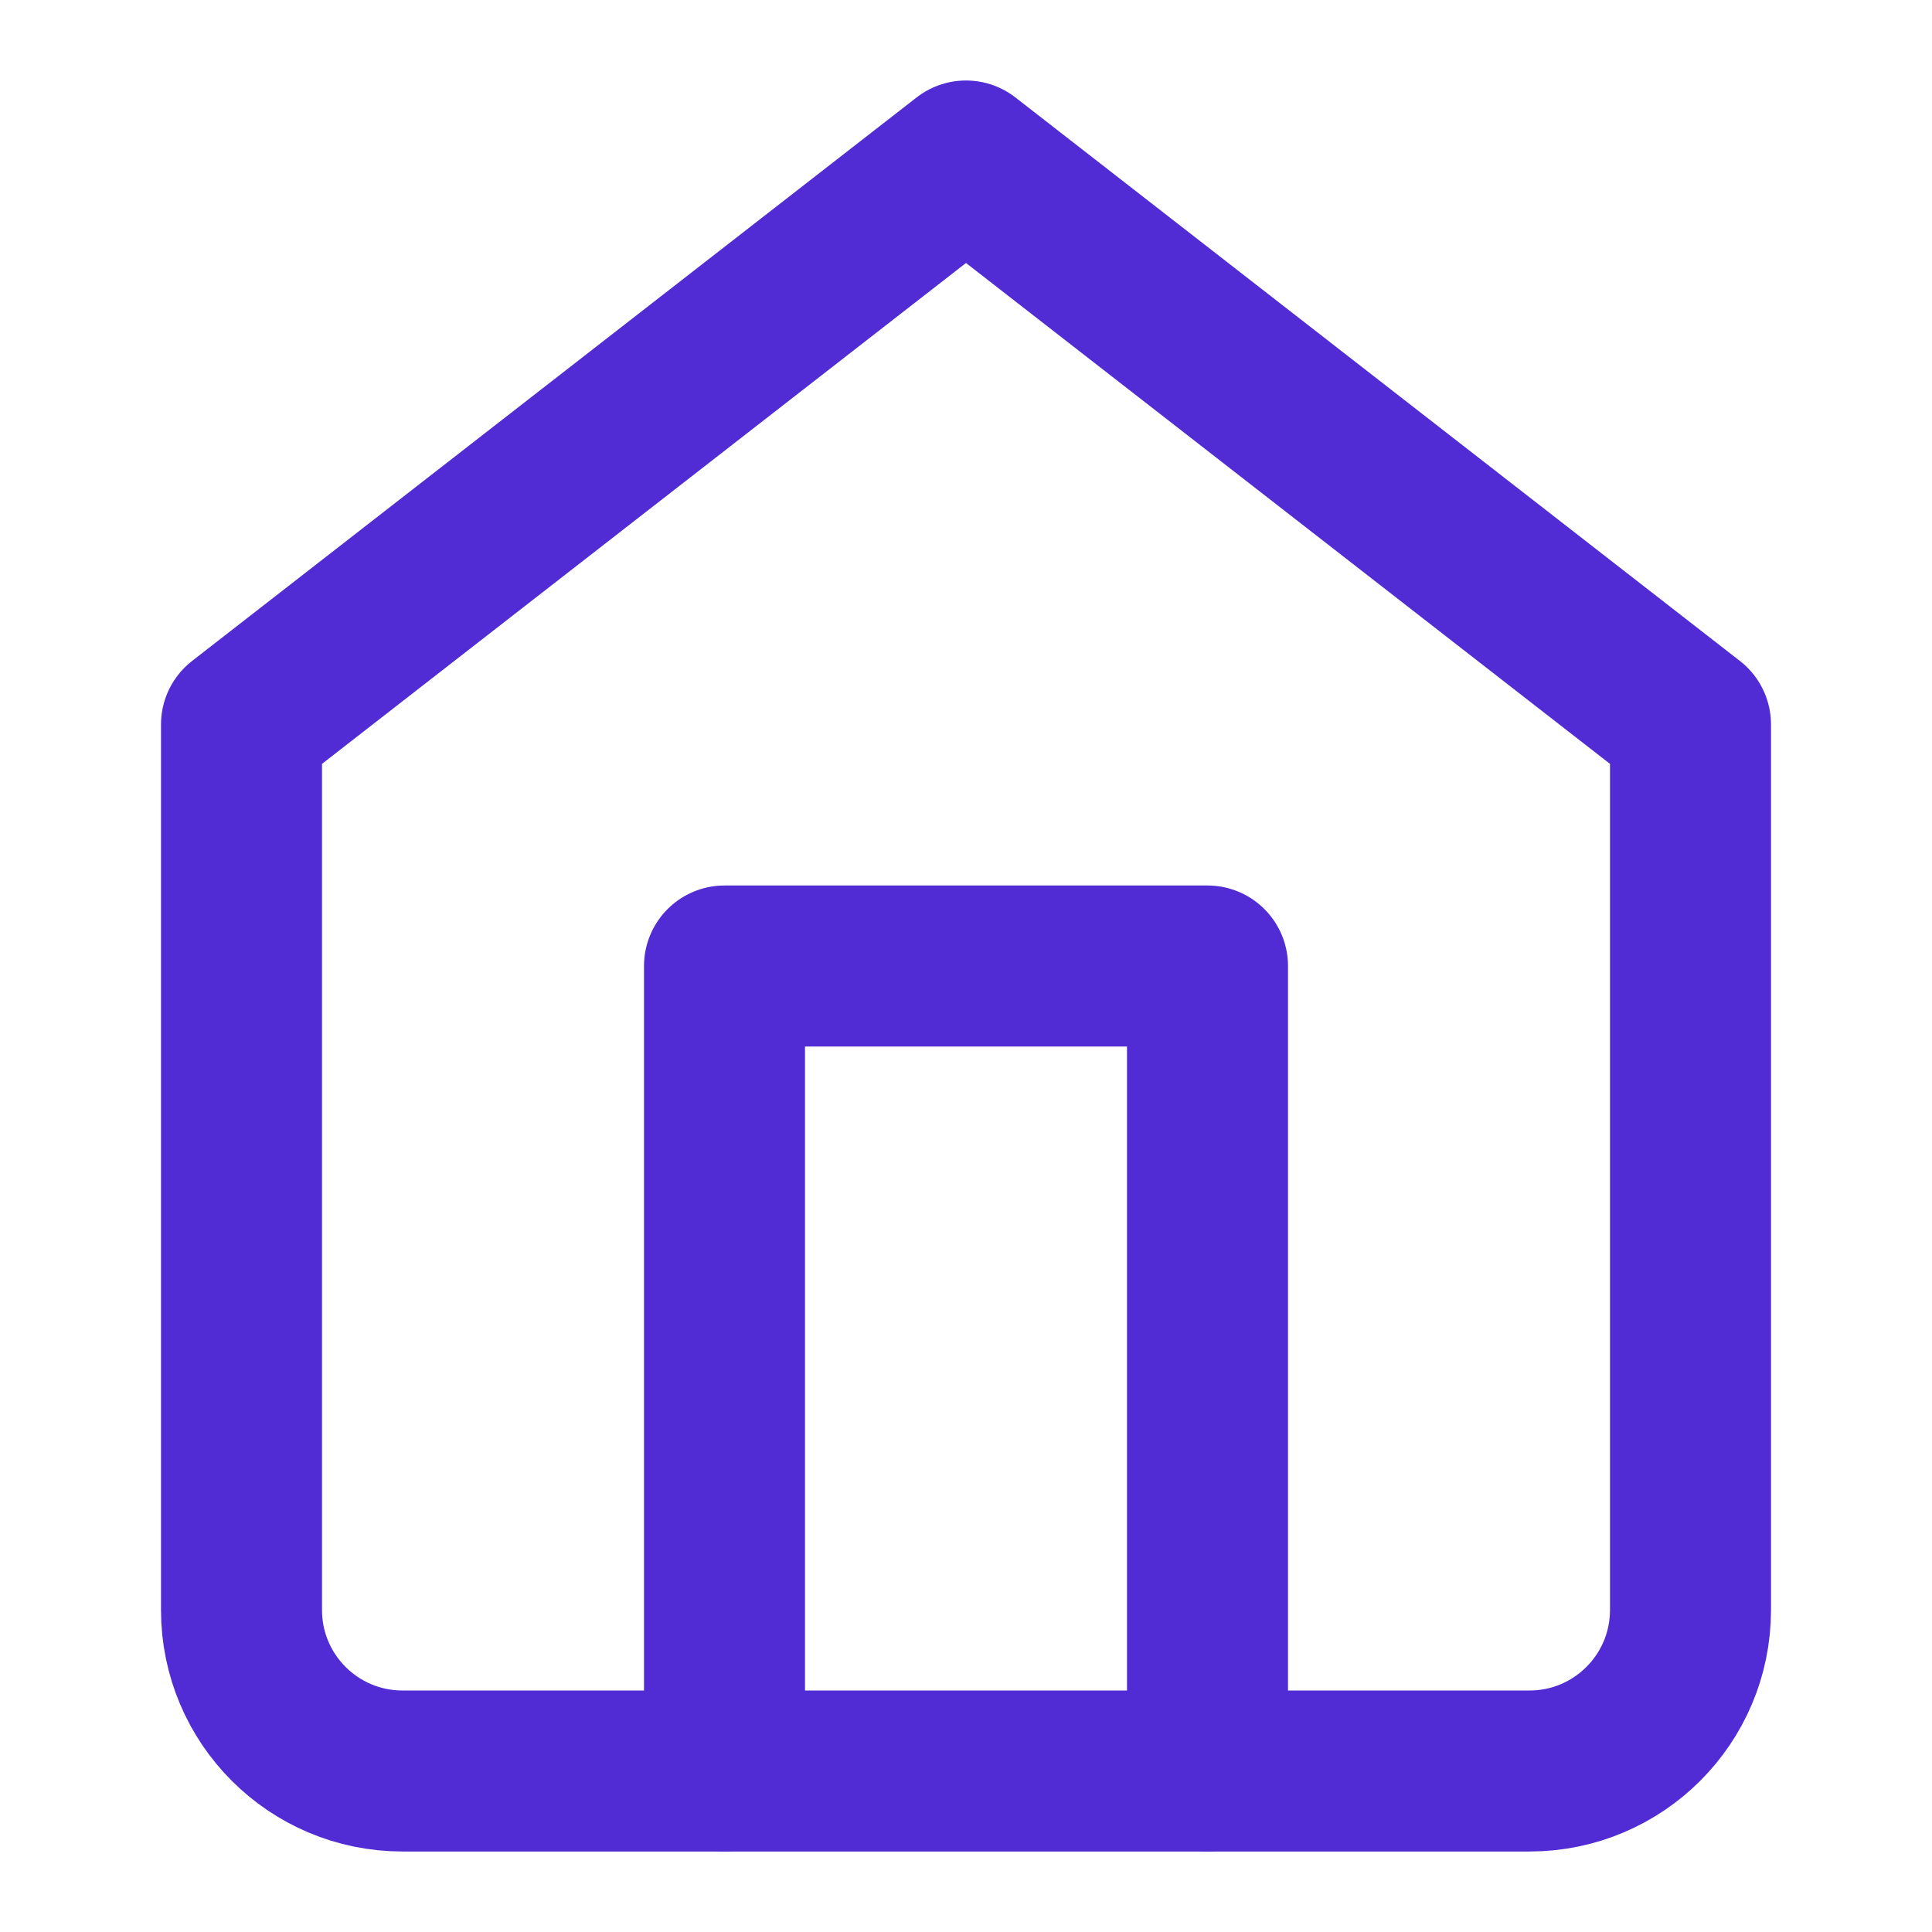
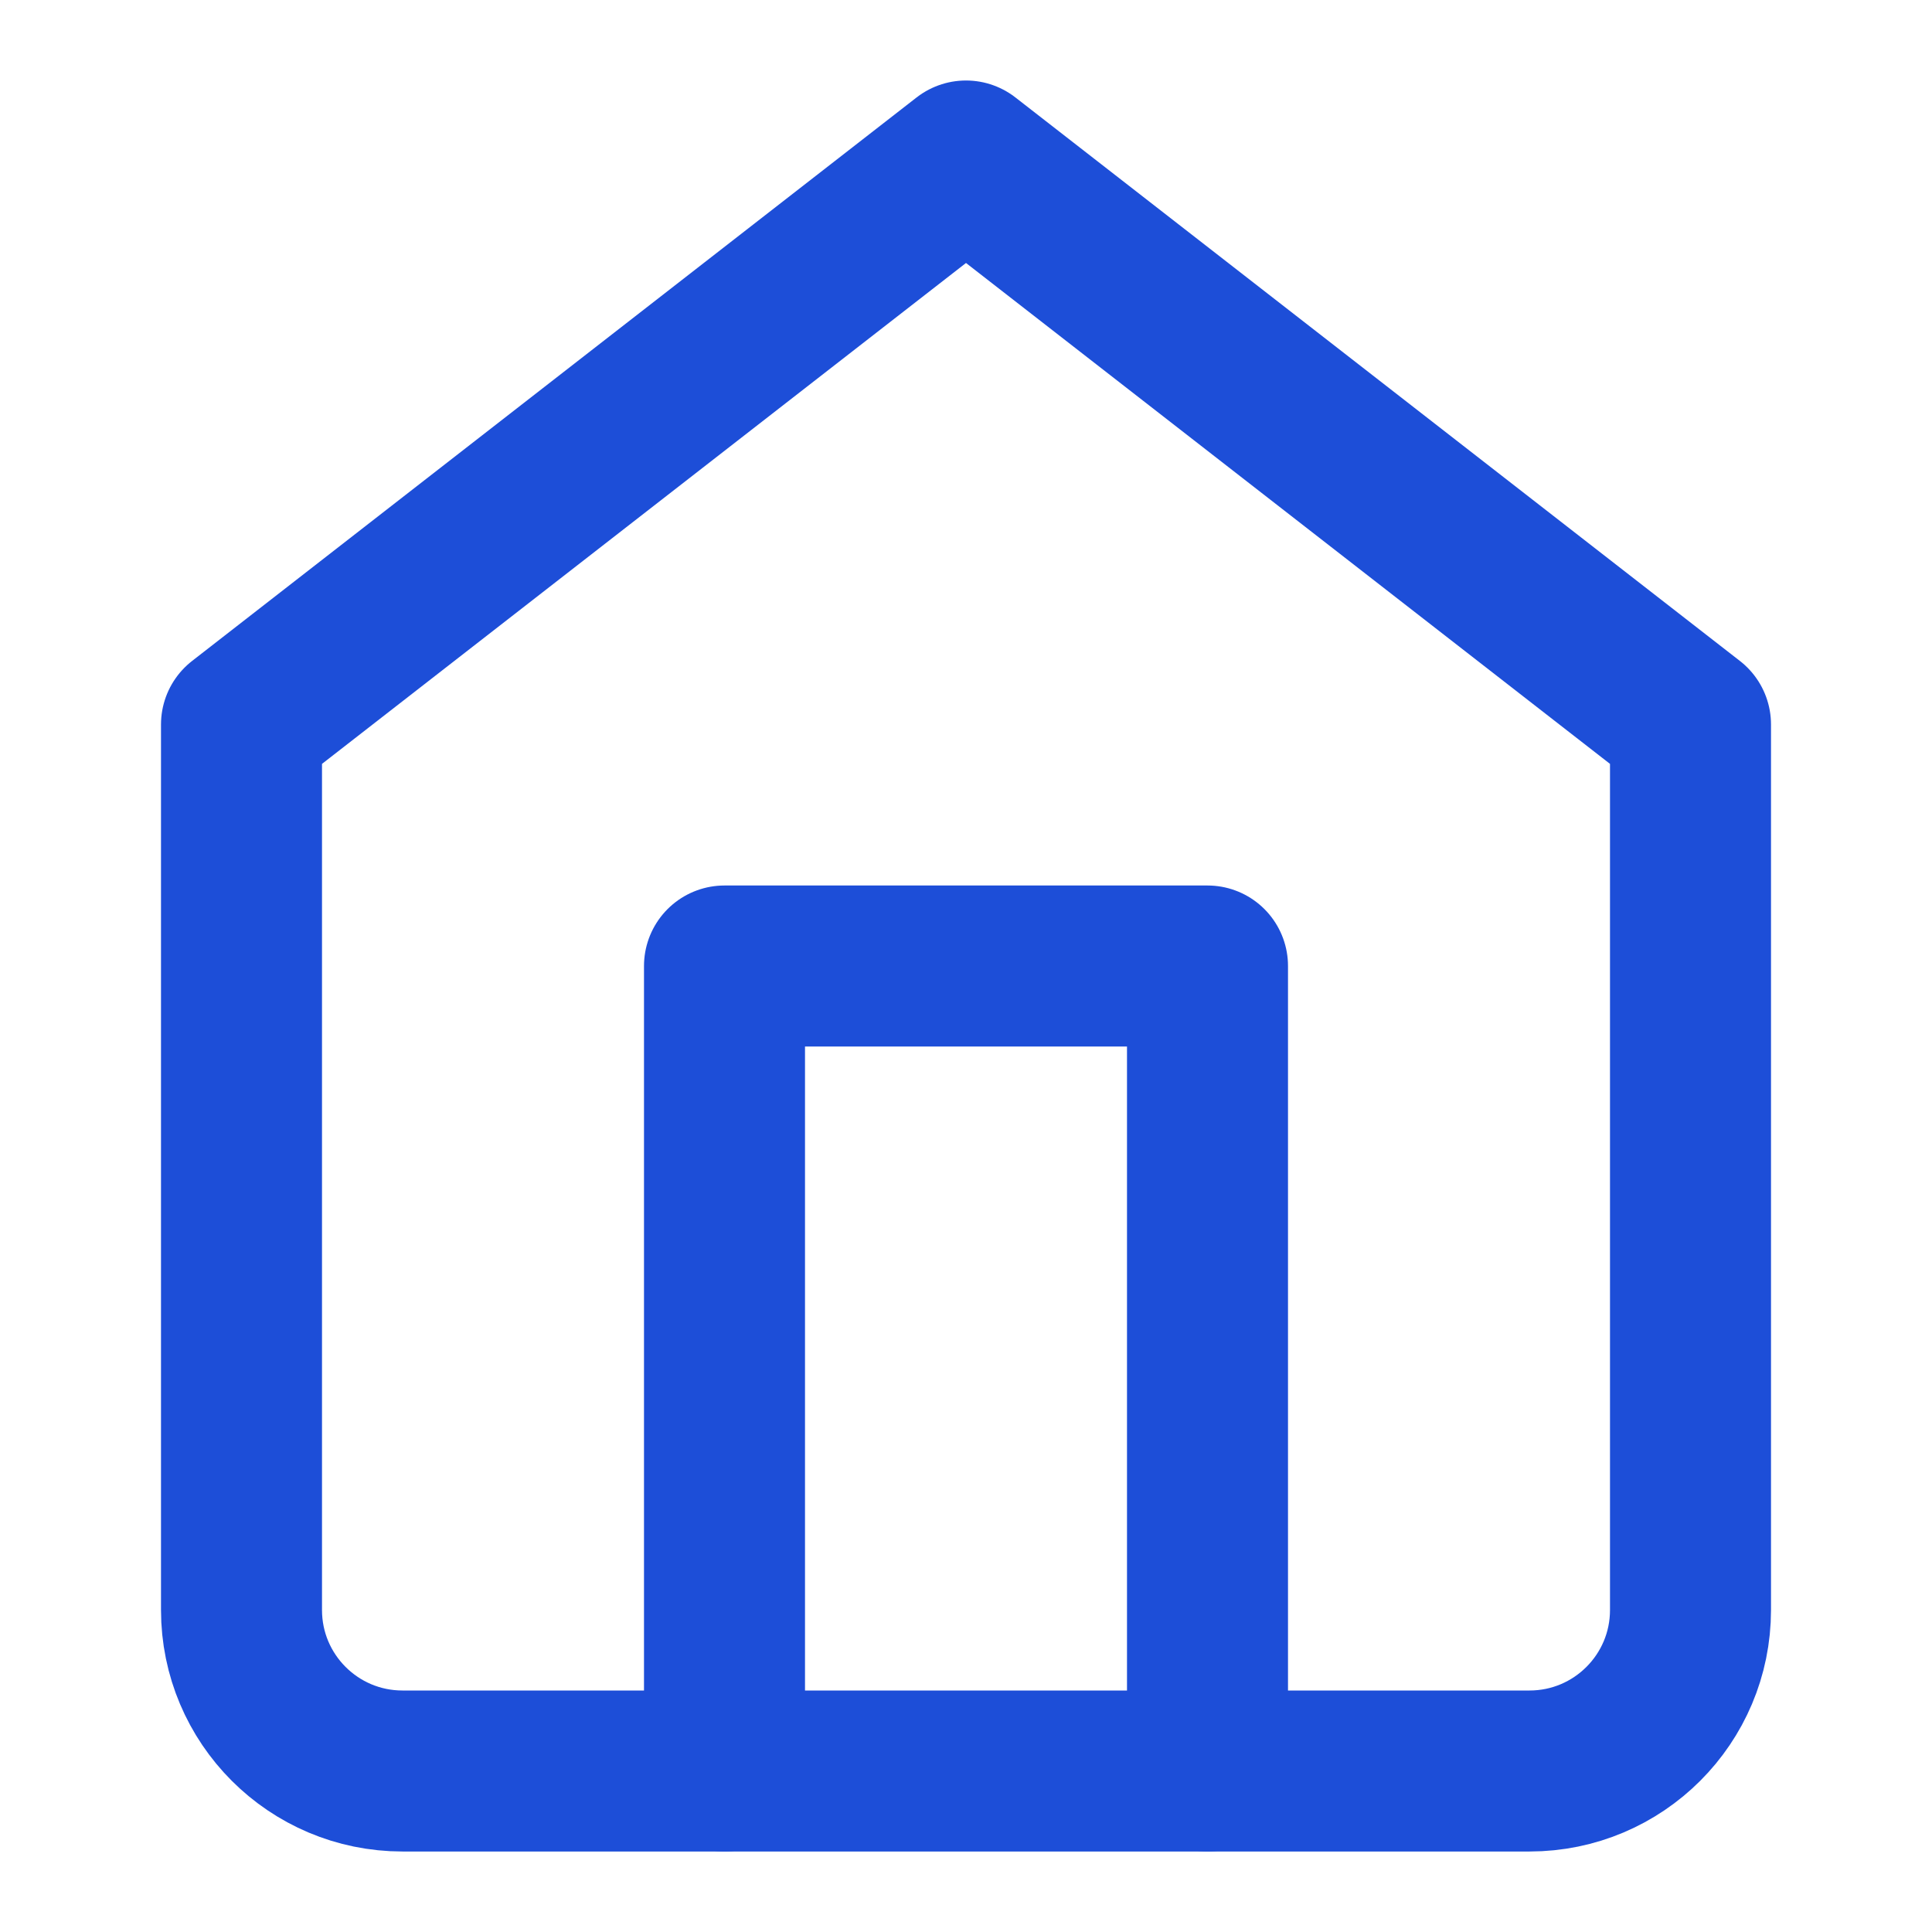
- <svg xmlns="http://www.w3.org/2000/svg" width="24" height="24" viewBox="0 0 24 24" fill="none" stroke="#512BD4" stroke-width="2" stroke-linecap="round" stroke-linejoin="round">
+ <svg xmlns="http://www.w3.org/2000/svg" width="24" height="24" viewBox="0 0 24 24" fill="none" stroke="#1D4ED8" stroke-width="2" stroke-linecap="round" stroke-linejoin="round">
  <path d="M3 9l9-7 9 7v11a2 2 0 0 1-2 2H5a2 2 0 0 1-2-2z" />
  <polyline points="9 22 9 12 15 12 15 22" />
</svg>
